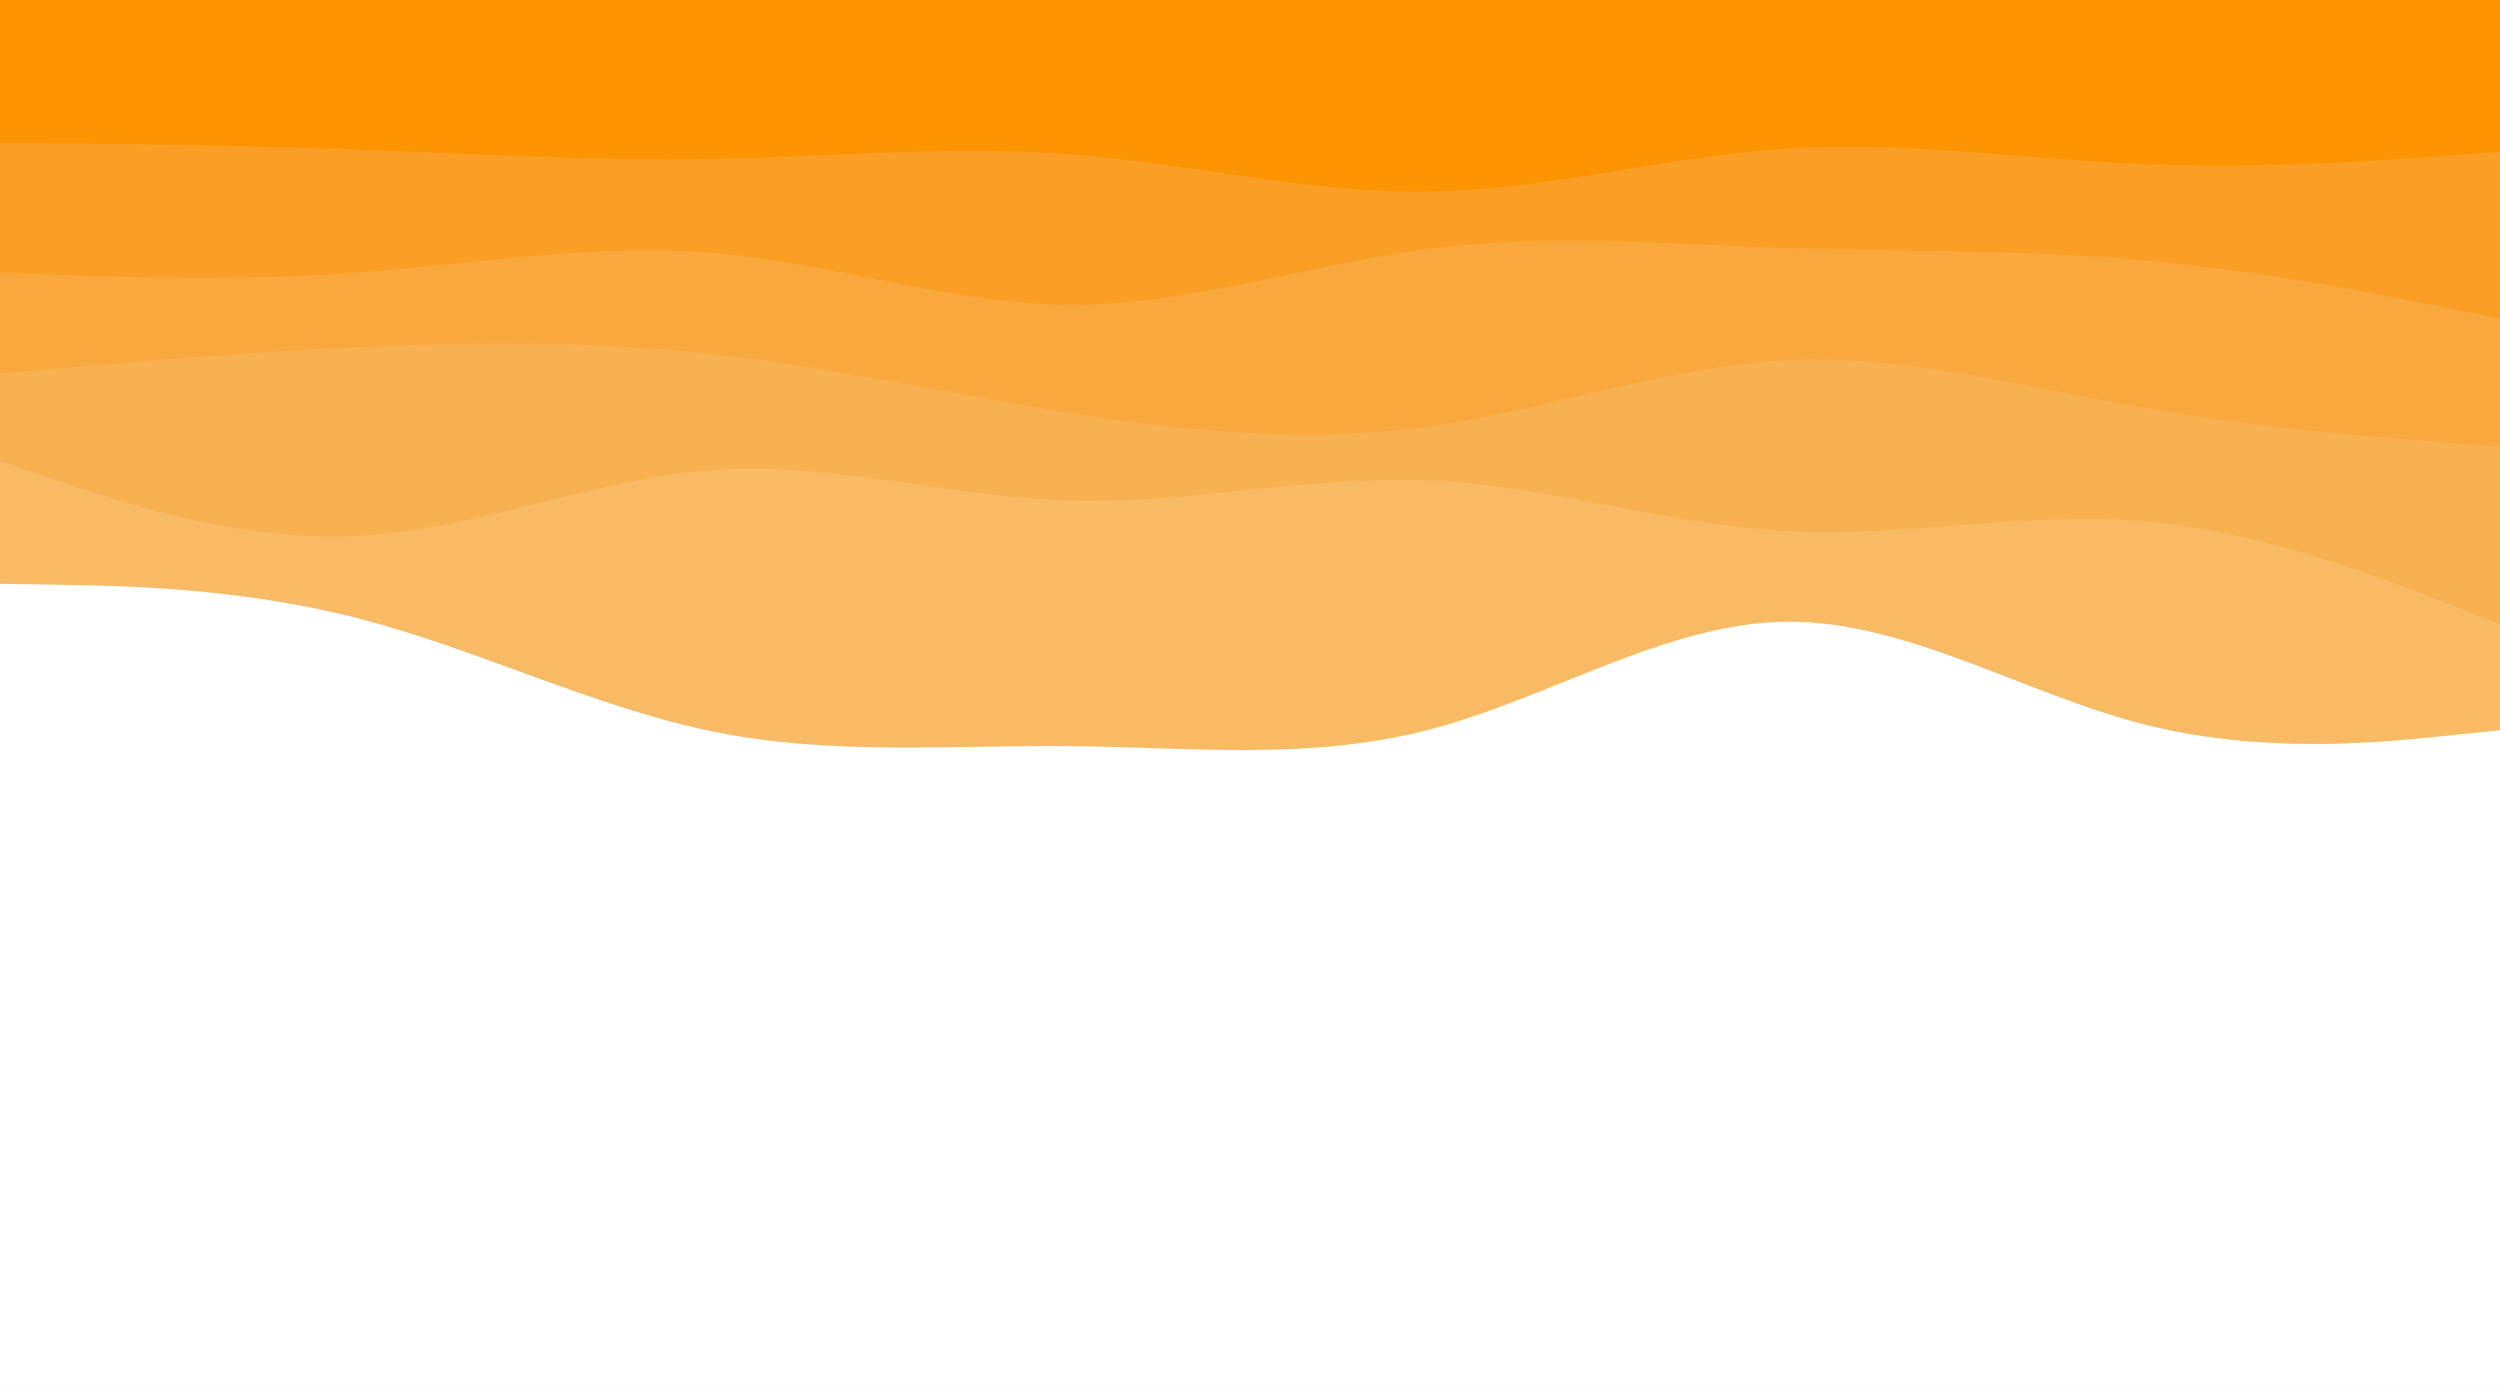
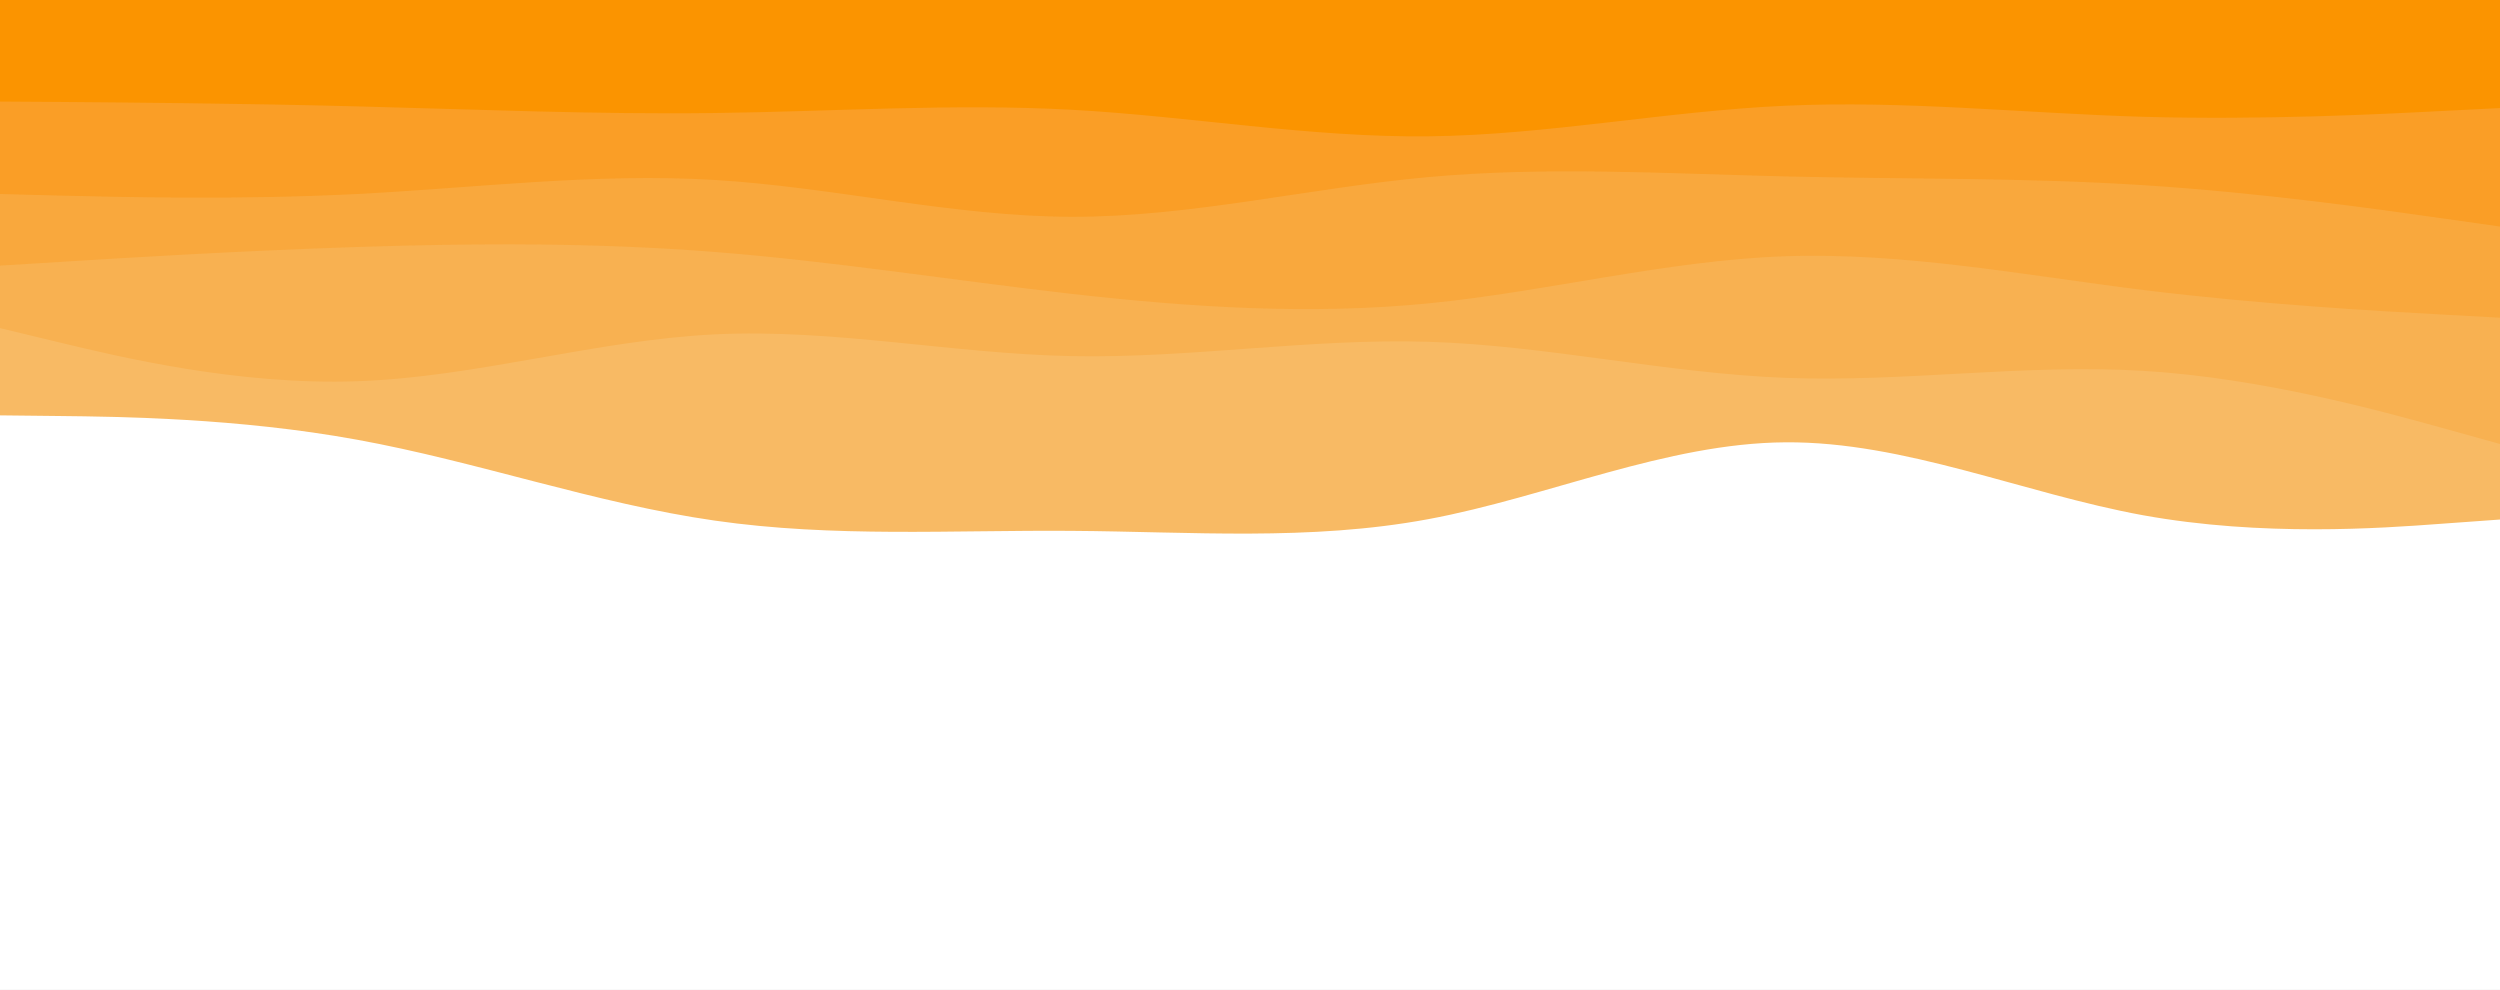
- <svg xmlns="http://www.w3.org/2000/svg" id="visual" viewBox="0 0 1366 760" width="1366" height="760" version="1.1">
-   <rect x="0" y="0" width="1366" height="760" fill="#FFFFFF" />
-   <path d="M0 319L32.5 319.5C65 320 130 321 195 337.7C260 354.3 325 386.7 390 399.8C455 413 520 407 585.2 407.7C650.3 408.3 715.7 415.7 780.8 398.7C846 381.7 911 340.3 976 339.7C1041 339 1106 379 1171 395.7C1236 412.3 1301 405.7 1333.5 402.3L1366 399L1366 0L1333.5 0C1301 0 1236 0 1171 0C1106 0 1041 0 976 0C911 0 846 0 780.8 0C715.7 0 650.3 0 585.2 0C520 0 455 0 390 0C325 0 260 0 195 0C130 0 65 0 32.5 0L0 0Z" fill="#f8ba64" />
-   <path d="M0 252L32.5 263C65 274 130 296 195 292.8C260 289.7 325 261.3 390 256.8C455 252.3 520 271.7 585.2 273.5C650.3 275.3 715.7 259.7 780.8 262.5C846 265.3 911 286.7 976 290.2C1041 293.7 1106 279.3 1171 284.8C1236 290.3 1301 315.7 1333.5 328.3L1366 341L1366 0L1333.5 0C1301 0 1236 0 1171 0C1106 0 1041 0 976 0C911 0 846 0 780.8 0C715.7 0 650.3 0 585.2 0C520 0 455 0 390 0C325 0 260 0 195 0C130 0 65 0 32.5 0L0 0Z" fill="#f8b151" />
-   <path d="M0 204L32.5 201.2C65 198.3 130 192.7 195 189.7C260 186.7 325 186.3 390 193.5C455 200.7 520 215.3 585.2 225.7C650.3 236 715.7 242 780.8 233C846 224 911 200 976 196.8C1041 193.7 1106 211.3 1171 222.7C1236 234 1301 239 1333.5 241.5L1366 244L1366 0L1333.5 0C1301 0 1236 0 1171 0C1106 0 1041 0 976 0C911 0 846 0 780.8 0C715.7 0 650.3 0 585.2 0C520 0 455 0 390 0C325 0 260 0 195 0C130 0 65 0 32.5 0L0 0Z" fill="#f9a83d" />
-   <path d="M0 149L32.5 150.2C65 151.3 130 153.7 195 149C260 144.3 325 132.7 390 138.2C455 143.7 520 166.3 585.2 166.5C650.3 166.7 715.7 144.3 780.8 136C846 127.7 911 133.3 976 135.5C1041 137.7 1106 136.3 1171 142.2C1236 148 1301 161 1333.5 167.5L1366 174L1366 0L1333.5 0C1301 0 1236 0 1171 0C1106 0 1041 0 976 0C911 0 846 0 780.8 0C715.7 0 650.3 0 585.2 0C520 0 455 0 390 0C325 0 260 0 195 0C130 0 65 0 32.5 0L0 0Z" fill="#fa9e26" />
-   <path d="M0 78L32.5 78.3C65 78.7 130 79.3 195 81.7C260 84 325 88 390 86.8C455 85.7 520 79.3 585.2 84.3C650.3 89.3 715.7 105.7 780.8 104.7C846 103.7 911 85.3 976 81.2C1041 77 1106 87 1171 89.7C1236 92.3 1301 87.7 1333.5 85.3L1366 83L1366 0L1333.5 0C1301 0 1236 0 1171 0C1106 0 1041 0 976 0C911 0 846 0 780.8 0C715.7 0 650.3 0 585.2 0C520 0 455 0 390 0C325 0 260 0 195 0C130 0 65 0 32.5 0L0 0Z" fill="#fb9400" />
+ <svg xmlns="http://www.w3.org/2000/svg" id="visual" viewBox="0 0 1920 760" width="1920" height="760" version="1.1">
+   <rect x="0" y="0" width="1920" height="760" fill="#FFFFFF" />
+   <path d="M0 319L45.7 319.5C91.3 320 182.7 321 274.2 337.7C365.7 354.3 457.3 386.7 548.8 399.8C640.3 413 731.7 407 823 407.7C914.3 408.3 1005.7 415.7 1097 398.7C1188.3 381.7 1279.7 340.3 1371.2 339.7C1462.7 339 1554.3 379 1645.8 395.7C1737.3 412.3 1828.7 405.7 1874.3 402.3L1920 399L1920 0L1874.3 0C1828.7 0 1737.3 0 1645.8 0C1554.3 0 1462.7 0 1371.2 0C1279.7 0 1188.3 0 1097 0C1005.7 0 914.3 0 823 0C731.7 0 640.3 0 548.8 0C457.3 0 365.7 0 274.2 0C182.7 0 91.3 0 45.7 0L0 0Z" fill="#f8ba64" />
+   <path d="M0 252L45.7 263C91.3 274 182.7 296 274.2 292.8C365.7 289.7 457.3 261.3 548.8 256.8C640.3 252.3 731.7 271.7 823 273.5C914.3 275.3 1005.7 259.7 1097 262.5C1188.3 265.3 1279.7 286.7 1371.2 290.2C1462.7 293.7 1554.3 279.3 1645.8 284.8C1737.3 290.3 1828.7 315.7 1874.3 328.3L1920 341L1920 0L1874.3 0C1828.7 0 1737.3 0 1645.8 0C1554.3 0 1462.7 0 1371.2 0C1279.7 0 1188.3 0 1097 0C1005.7 0 914.3 0 823 0C731.7 0 640.3 0 548.8 0C457.3 0 365.7 0 274.2 0C182.7 0 91.3 0 45.7 0L0 0Z" fill="#f8b151" />
+   <path d="M0 204L45.7 201.2C91.3 198.3 182.7 192.7 274.2 189.7C365.7 186.7 457.3 186.3 548.8 193.5C640.3 200.7 731.7 215.3 823 225.7C914.3 236 1005.7 242 1097 233C1188.3 224 1279.7 200 1371.2 196.8C1462.7 193.7 1554.3 211.3 1645.8 222.7C1737.3 234 1828.7 239 1874.3 241.5L1920 244L1920 0L1874.3 0C1828.7 0 1737.3 0 1645.8 0C1554.3 0 1462.7 0 1371.2 0C1279.7 0 1188.3 0 1097 0C1005.7 0 914.3 0 823 0C731.7 0 640.3 0 548.8 0C457.3 0 365.7 0 274.2 0C182.7 0 91.3 0 45.7 0L0 0Z" fill="#f9a83d" />
+   <path d="M0 149L45.7 150.2C91.3 151.3 182.7 153.7 274.2 149C365.7 144.3 457.3 132.7 548.8 138.2C640.3 143.7 731.7 166.3 823 166.5C914.3 166.7 1005.7 144.3 1097 136C1188.3 127.7 1279.7 133.3 1371.2 135.5C1462.7 137.7 1554.3 136.3 1645.8 142.2C1737.3 148 1828.7 161 1874.3 167.5L1920 174L1920 0L1874.3 0C1828.7 0 1737.3 0 1645.8 0C1554.3 0 1462.7 0 1371.2 0C1279.7 0 1188.3 0 1097 0C1005.7 0 914.3 0 823 0C731.7 0 640.3 0 548.8 0C457.3 0 365.7 0 274.2 0C182.7 0 91.3 0 45.7 0L0 0Z" fill="#fa9e26" />
+   <path d="M0 78L45.7 78.3C91.3 78.7 182.7 79.3 274.2 81.7C365.7 84 457.3 88 548.8 86.8C640.3 85.7 731.7 79.3 823 84.3C914.3 89.3 1005.7 105.7 1097 104.7C1188.3 103.7 1279.7 85.3 1371.2 81.2C1462.7 77 1554.3 87 1645.8 89.7C1737.3 92.3 1828.7 87.7 1874.3 85.3L1920 83L1920 0L1874.3 0C1828.7 0 1737.3 0 1645.8 0C1554.3 0 1462.7 0 1371.2 0C1279.7 0 1188.3 0 1097 0C1005.7 0 914.3 0 823 0C731.7 0 640.3 0 548.8 0C457.3 0 365.7 0 274.2 0C182.7 0 91.3 0 45.7 0L0 0Z" fill="#fb9400" />
</svg>
